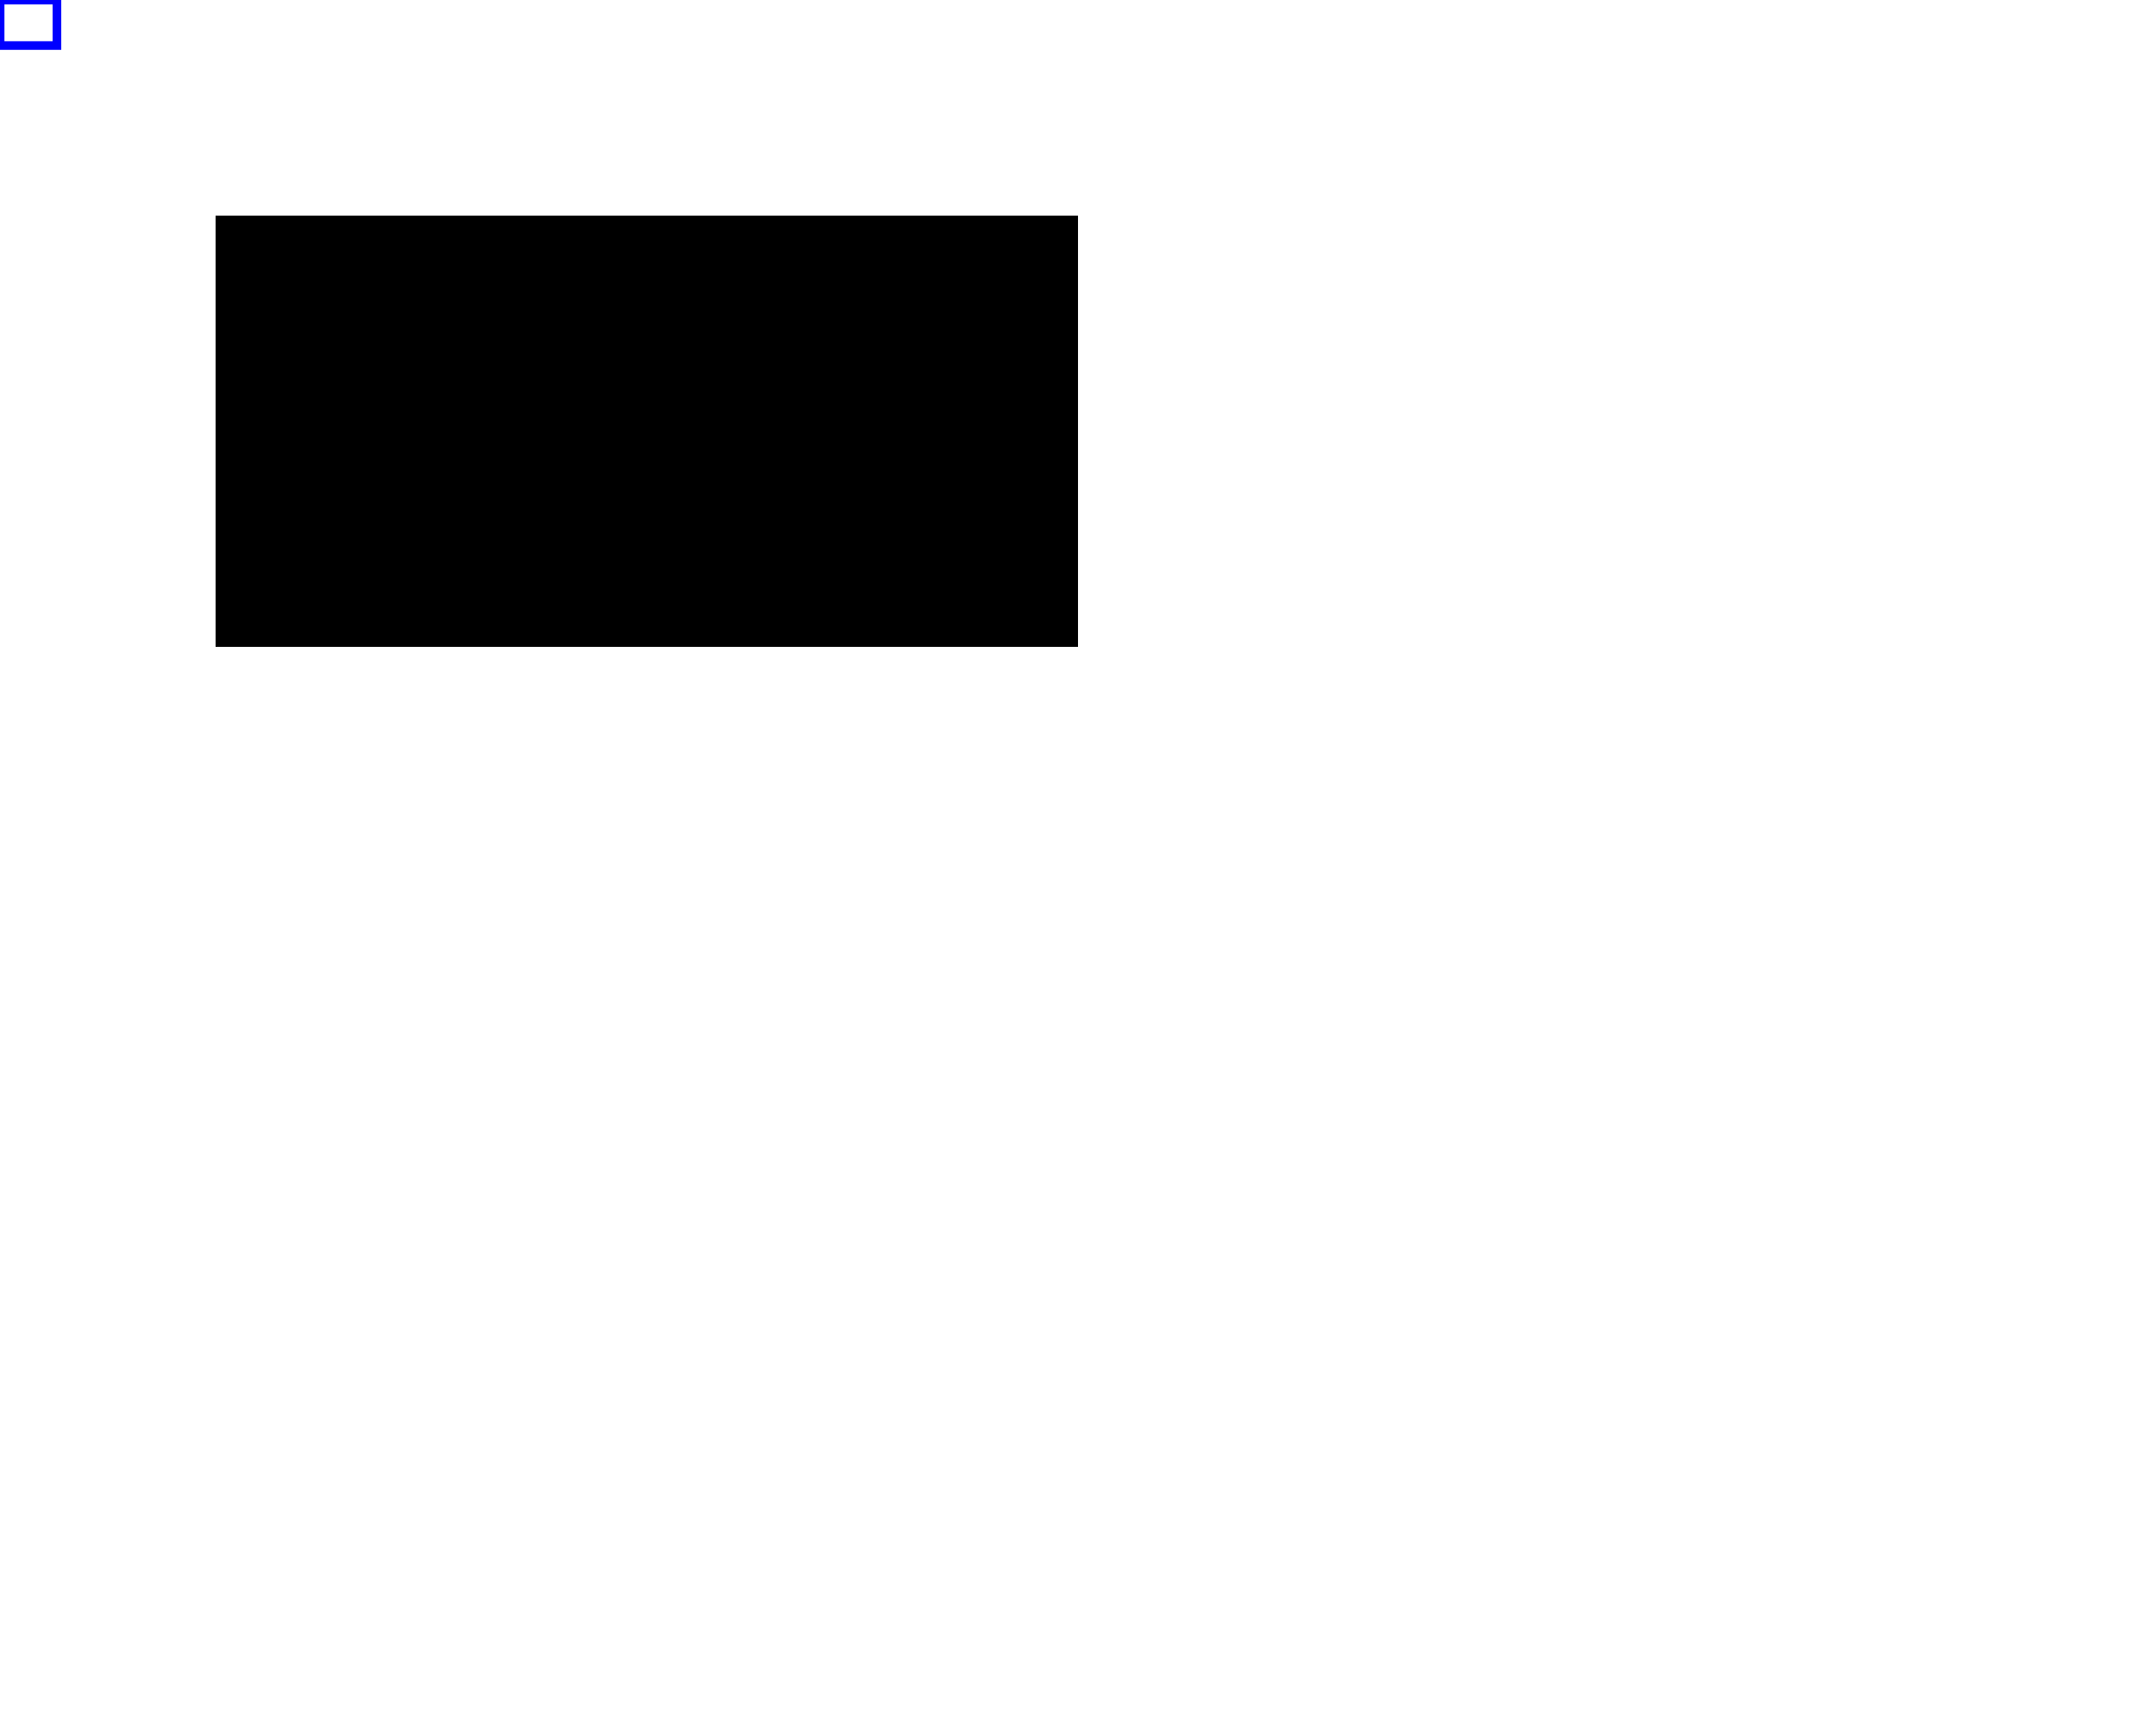
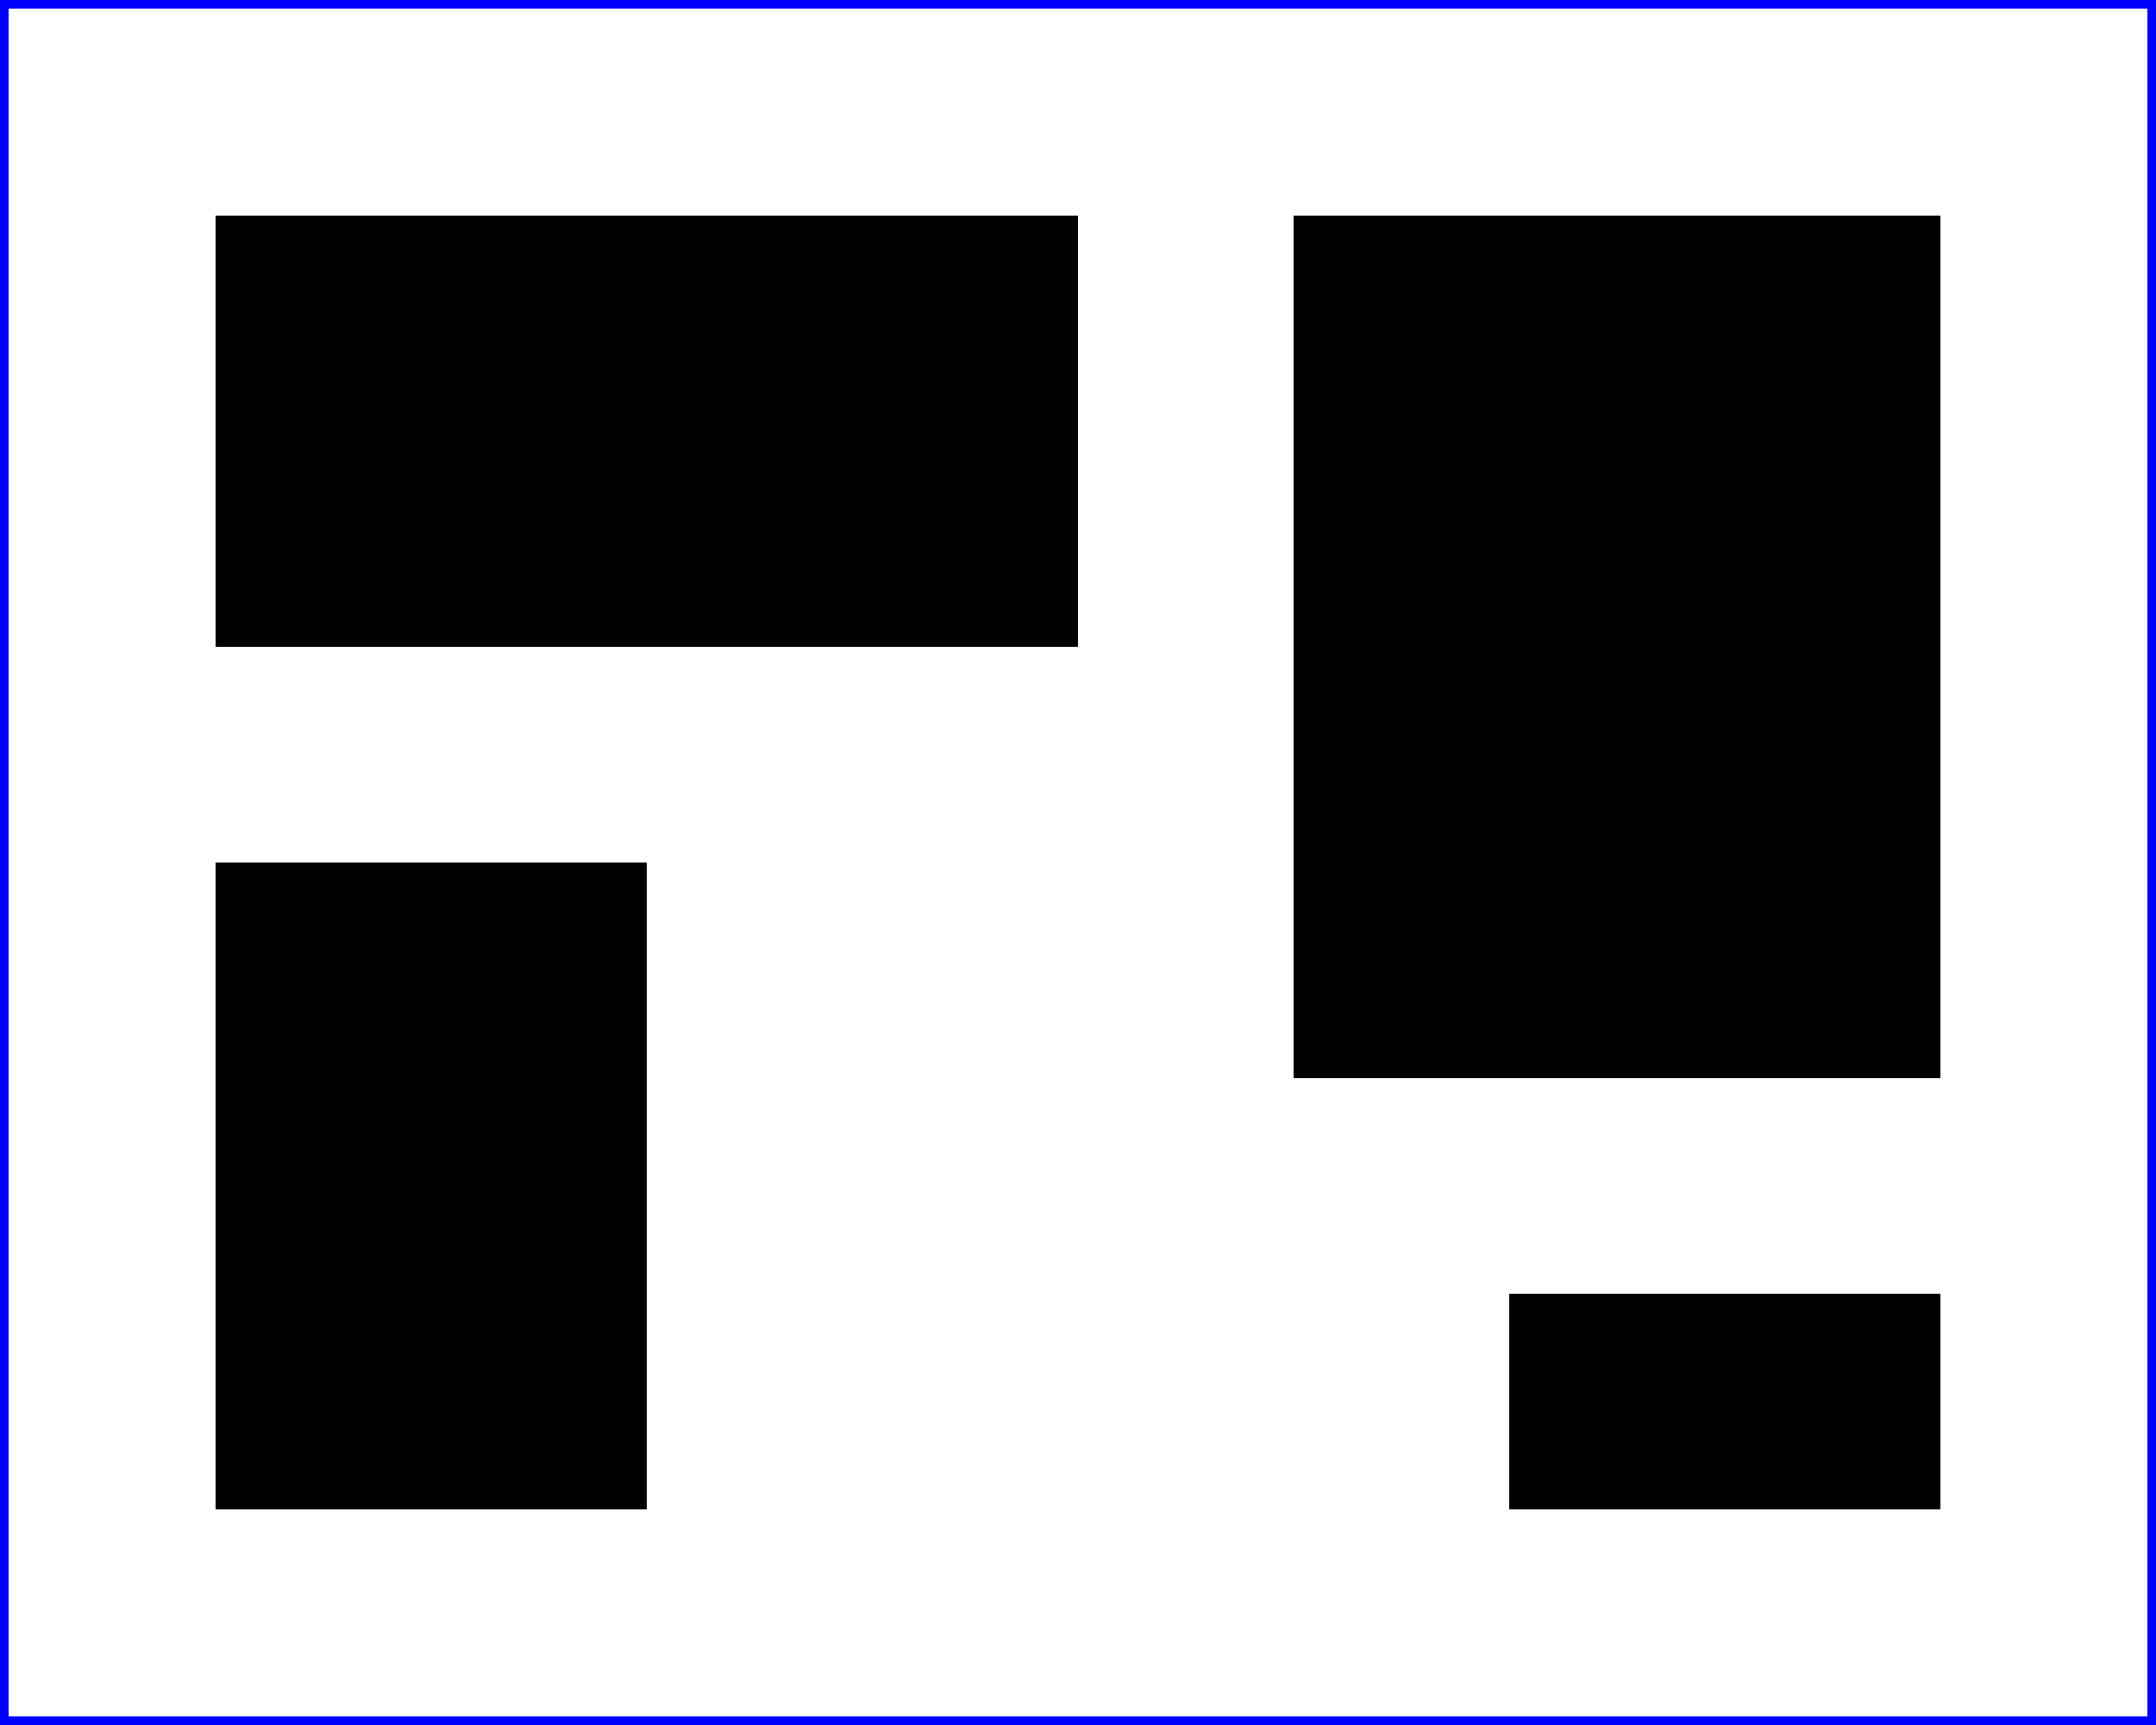
<svg xmlns="http://www.w3.org/2000/svg" width="5cm" height="4cm" version="1.1">
  <rect x="0.5cm" y="0.5cm" width="2cm" height="1cm" />
-   <rect x=".01" y=".01" width="4.98" height="3.98" fill="none" stroke="blue" stroke-width=".02cm" />
+   <rect x="0.5cm" y="2cm" width="1cm" height="1.5cm" />
+   <rect x="3cm" y="0.5cm" width="1.5cm" height="2cm" />
+   <rect x="3.5cm" y="3cm" width="1cm" height="0.5cm" />
+   <rect x=".01cm" y=".01cm" width="4.98cm" height="3.98cm" fill="none" stroke="blue" stroke-width=".02cm" />
</svg>
